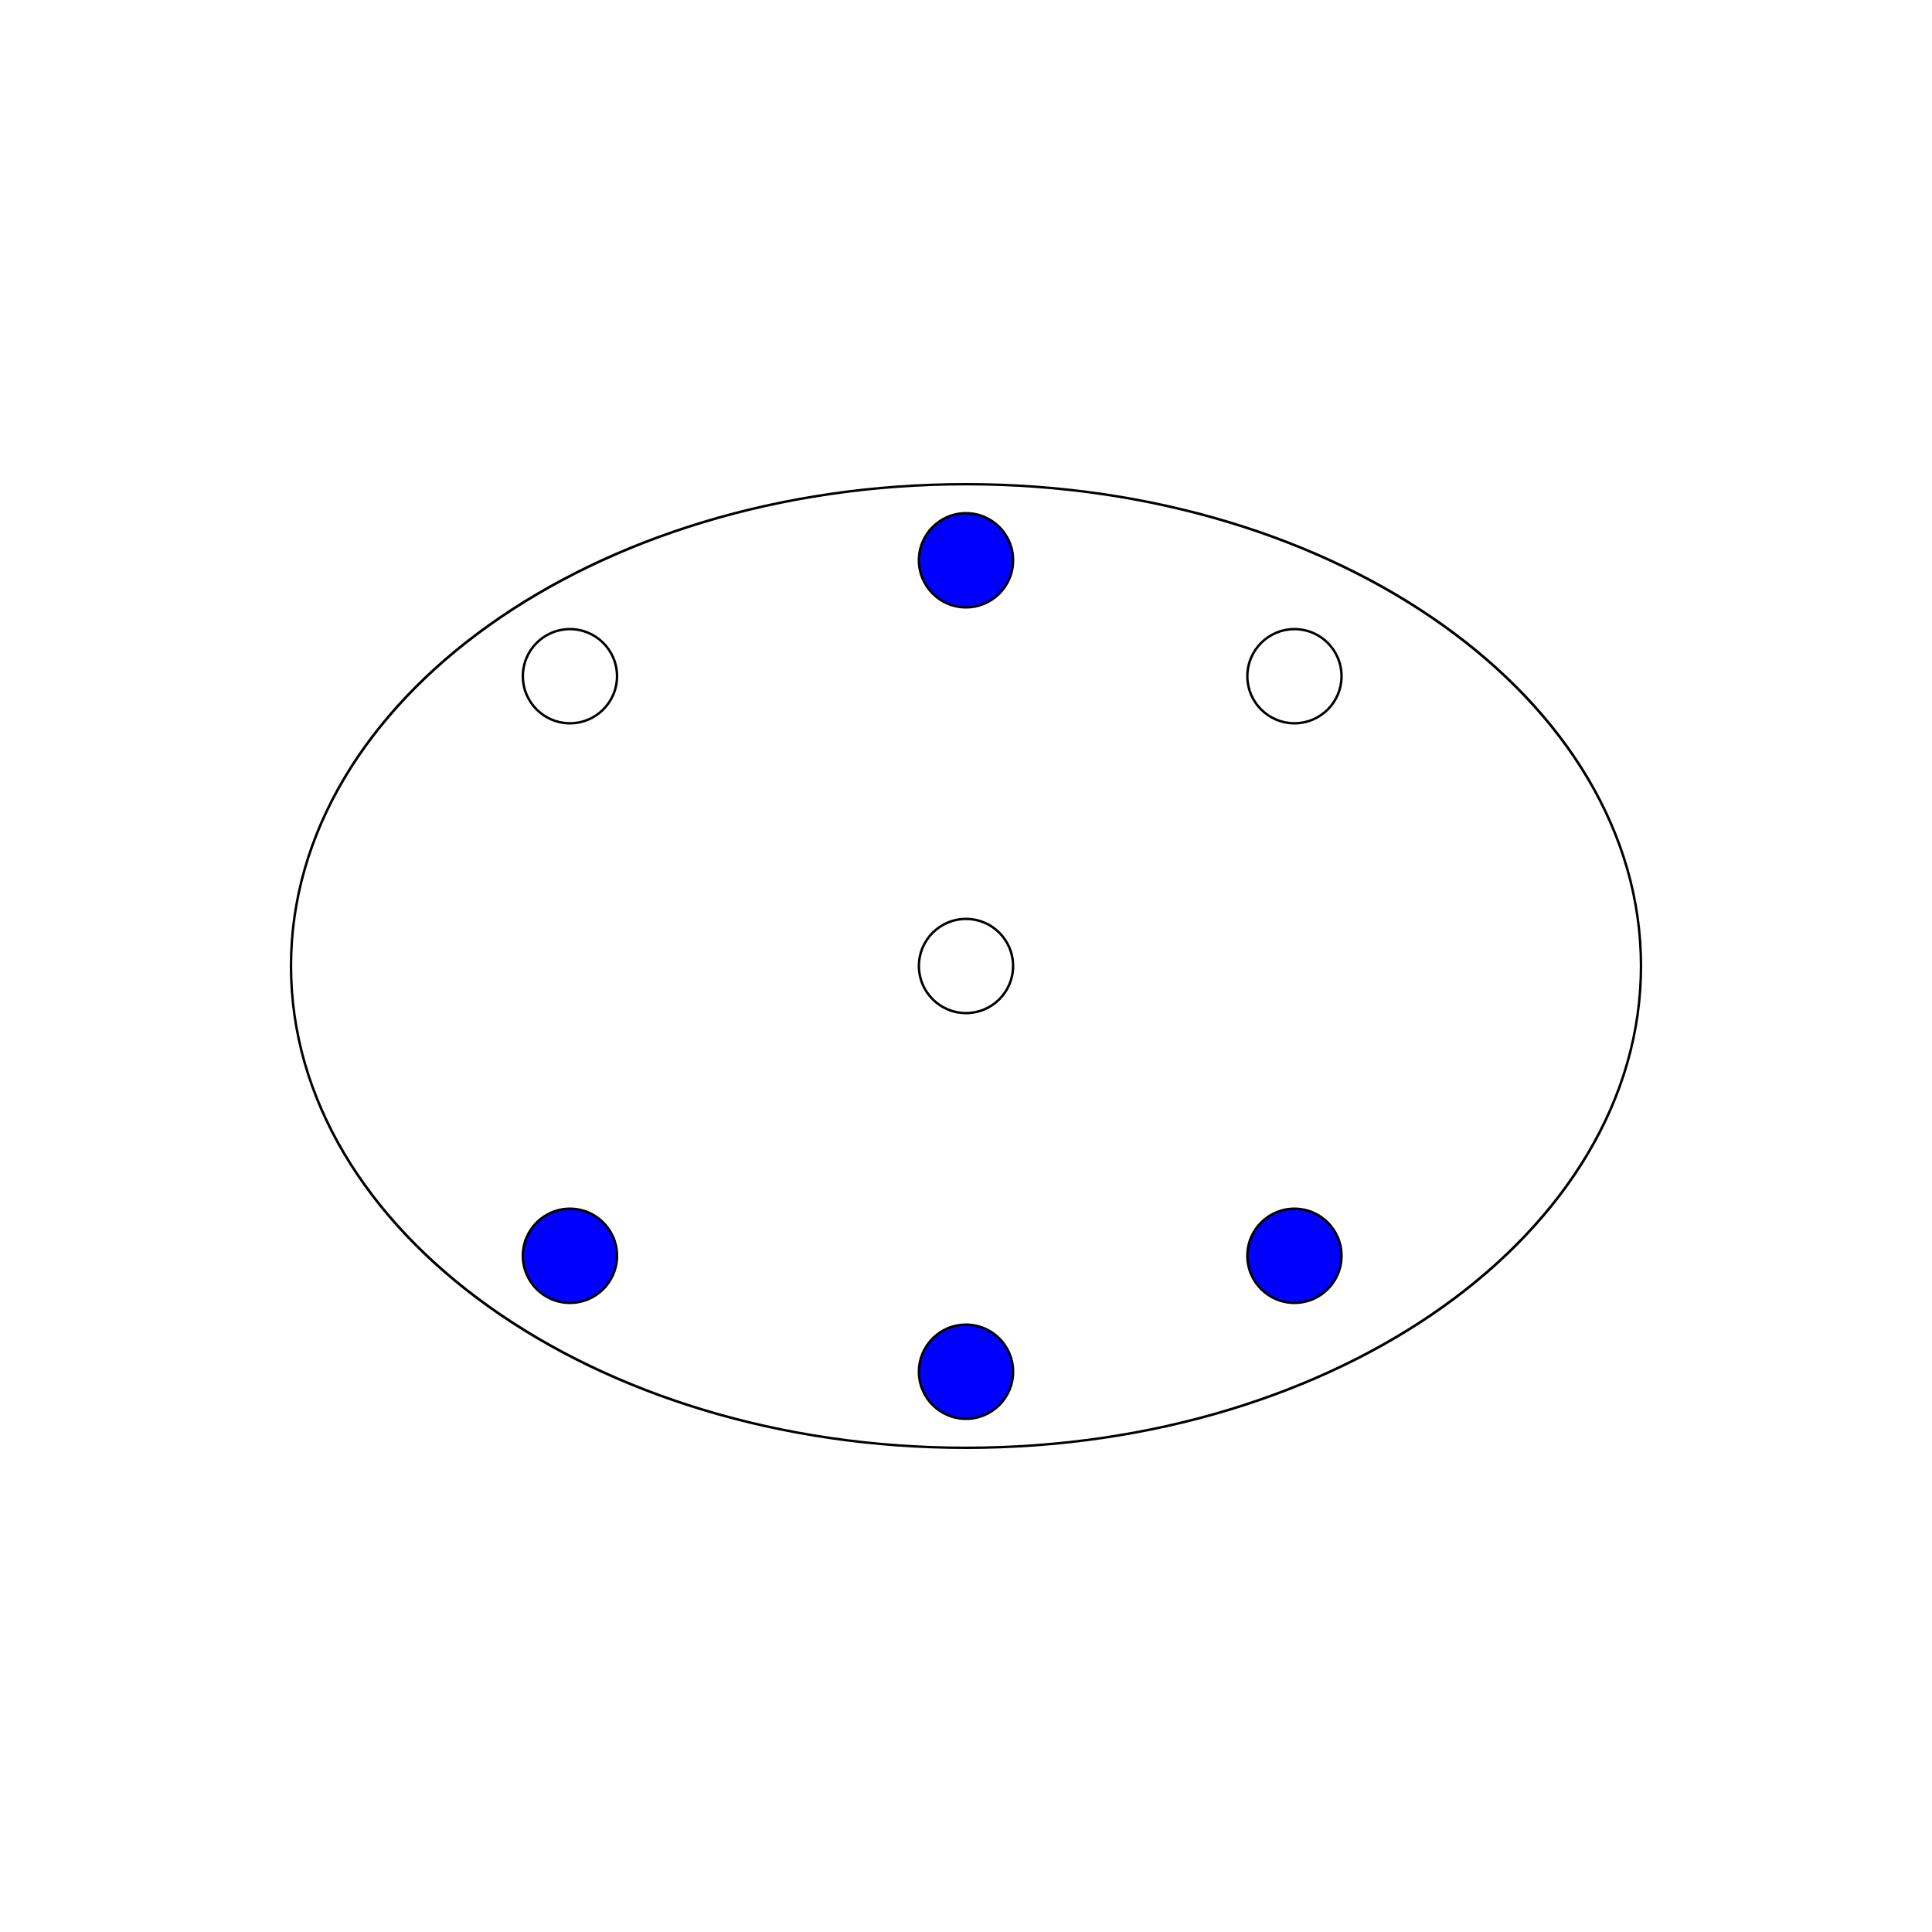
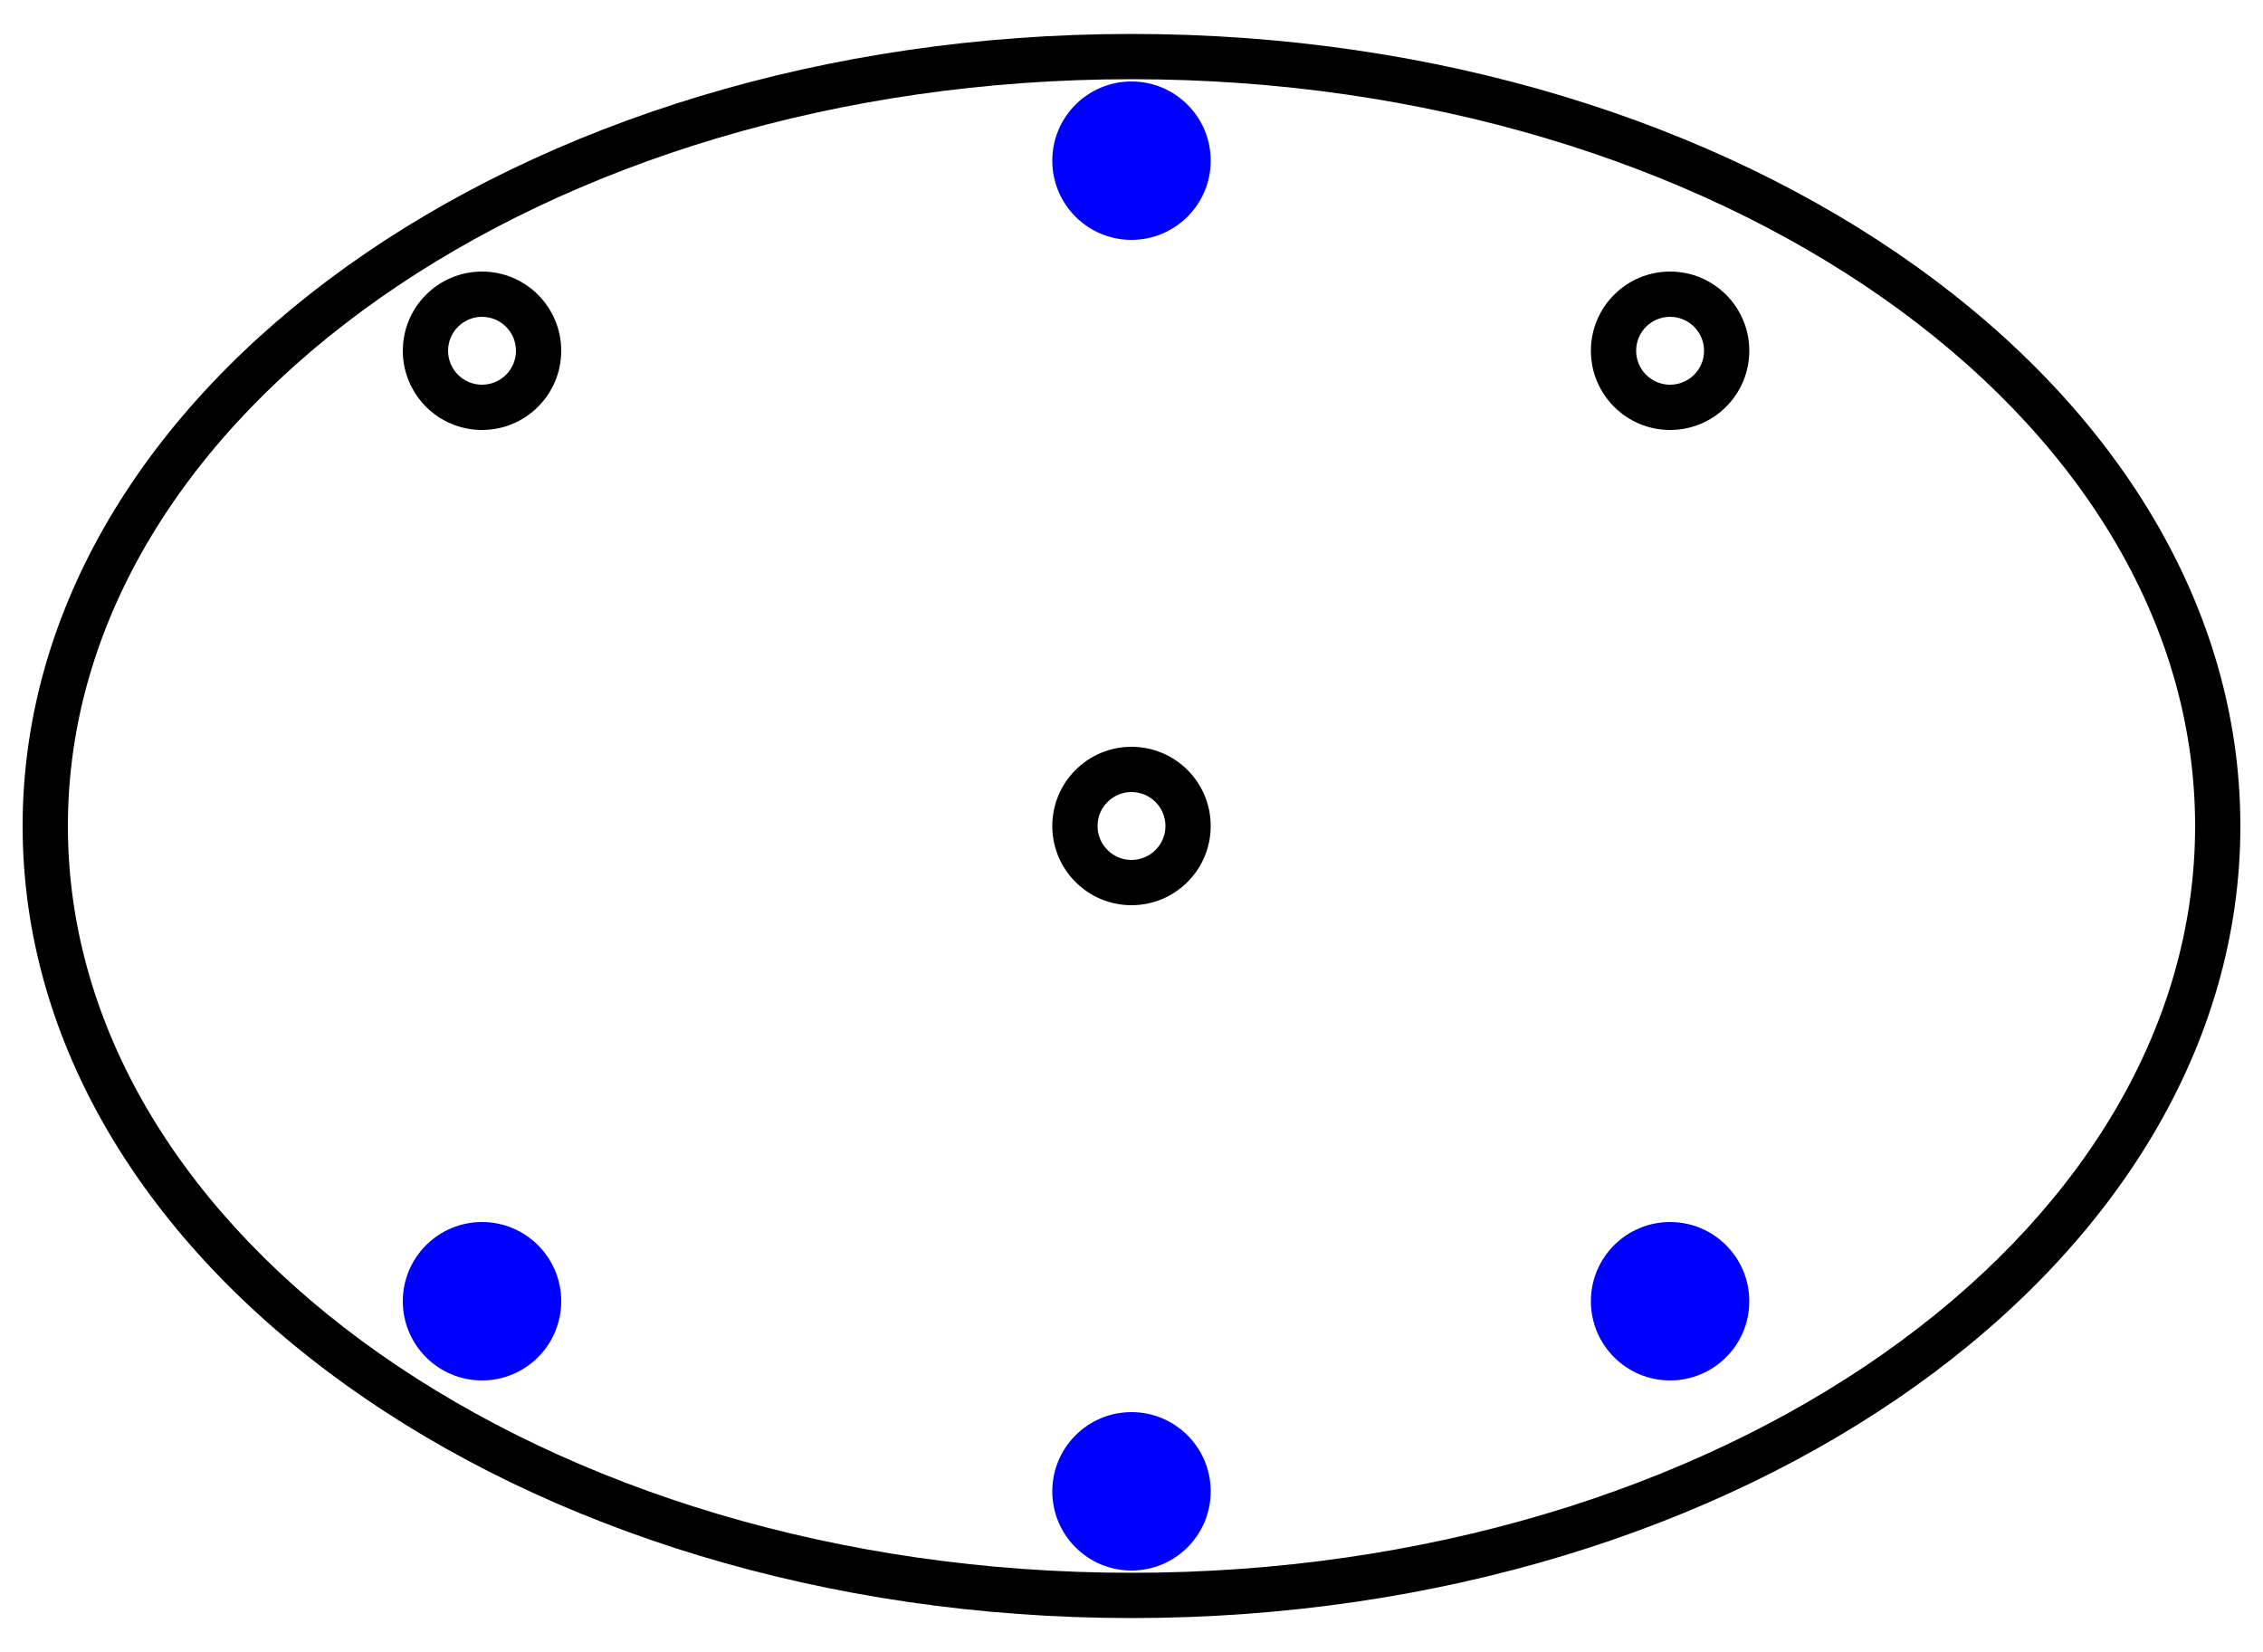
- <svg xmlns="http://www.w3.org/2000/svg" id="Layer_1" data-name="Layer 1" viewBox="0 0 200 200">
+ <svg xmlns="http://www.w3.org/2000/svg" id="Layer_1" data-name="Layer 1" viewBox="0 0 200 146">
  <defs>
    <style>.cls-1{fill:blue;}</style>
  </defs>
-   <path d="M59,65.25A4.75,4.75,0,1,1,54.25,70,4.75,4.75,0,0,1,59,65.25M59,65a5,5,0,1,0,5,5,5,5,0,0,0-5-5Z" />
-   <circle class="cls-1" cx="59" cy="130" r="4.88" />
-   <path d="M59,125.25A4.75,4.75,0,1,1,54.25,130,4.75,4.75,0,0,1,59,125.25m0-.25a5,5,0,1,0,5,5,5,5,0,0,0-5-5Z" />
-   <circle class="cls-1" cx="134" cy="130" r="4.88" />
-   <path d="M134,125.25a4.75,4.75,0,1,1-4.75,4.75,4.75,4.75,0,0,1,4.75-4.75m0-.25a5,5,0,1,0,5,5,5,5,0,0,0-5-5Z" />
-   <path d="M134,65.25A4.75,4.75,0,1,1,129.25,70,4.75,4.75,0,0,1,134,65.25m0-.25a5,5,0,1,0,5,5,5,5,0,0,0-5-5Z" />
-   <circle class="cls-1" cx="100" cy="58" r="4.88" />
-   <path d="M100,53.25A4.75,4.75,0,1,1,95.25,58,4.75,4.75,0,0,1,100,53.25m0-.25a5,5,0,1,0,5,5,5,5,0,0,0-5-5Z" />
-   <path d="M100,95.25A4.75,4.75,0,1,1,95.25,100,4.75,4.75,0,0,1,100,95.25m0-.25a5,5,0,1,0,5,5,5,5,0,0,0-5-5Z" />
-   <circle class="cls-1" cx="100" cy="142" r="4.88" />
-   <path d="M100,137.25A4.75,4.75,0,1,1,95.25,142a4.75,4.75,0,0,1,4.75-4.75m0-.25a5,5,0,1,0,5,5,5,5,0,0,0-5-5Z" />
-   <path d="M100,50.25c38.46,0,69.75,22.32,69.75,49.75S138.46,149.75,100,149.75,30.25,127.43,30.25,100,61.54,50.25,100,50.25m0-.25c-38.66,0-70,22.39-70,50s31.34,50,70,50,70-22.39,70-50-31.34-50-70-50Z" />
+   <path d="M42.6,28a3,3,0,1,1-3,3,3,3,0,0,1,3-3m0-4a7,7,0,1,0,7,7,7,7,0,0,0-7-7Z" />
+   <circle class="cls-1" cx="42.6" cy="115" r="7" />
+   <circle class="cls-1" cx="147.6" cy="115" r="7" />
+   <path d="M147.6,28a3,3,0,1,1-3,3,3,3,0,0,1,3-3m0-4a7,7,0,1,0,7,7,7,7,0,0,0-7-7Z" />
+   <circle class="cls-1" cx="100" cy="14.2" r="7" />
+   <path d="M100,70a3,3,0,1,1-3,3,3,3,0,0,1,3-3m0-4a7,7,0,1,0,7,7,7,7,0,0,0-7-7Z" />
+   <circle class="cls-1" cx="100" cy="131.8" r="7" />
+   <path d="M100,7c51.83,0,94,29.61,94,66s-42.17,66-94,66S6,109.39,6,73,48.17,7,100,7m0-4C45.88,3,2,34.34,2,73s43.88,70,98,70,98-31.34,98-70S154.12,3,100,3Z" />
</svg>
